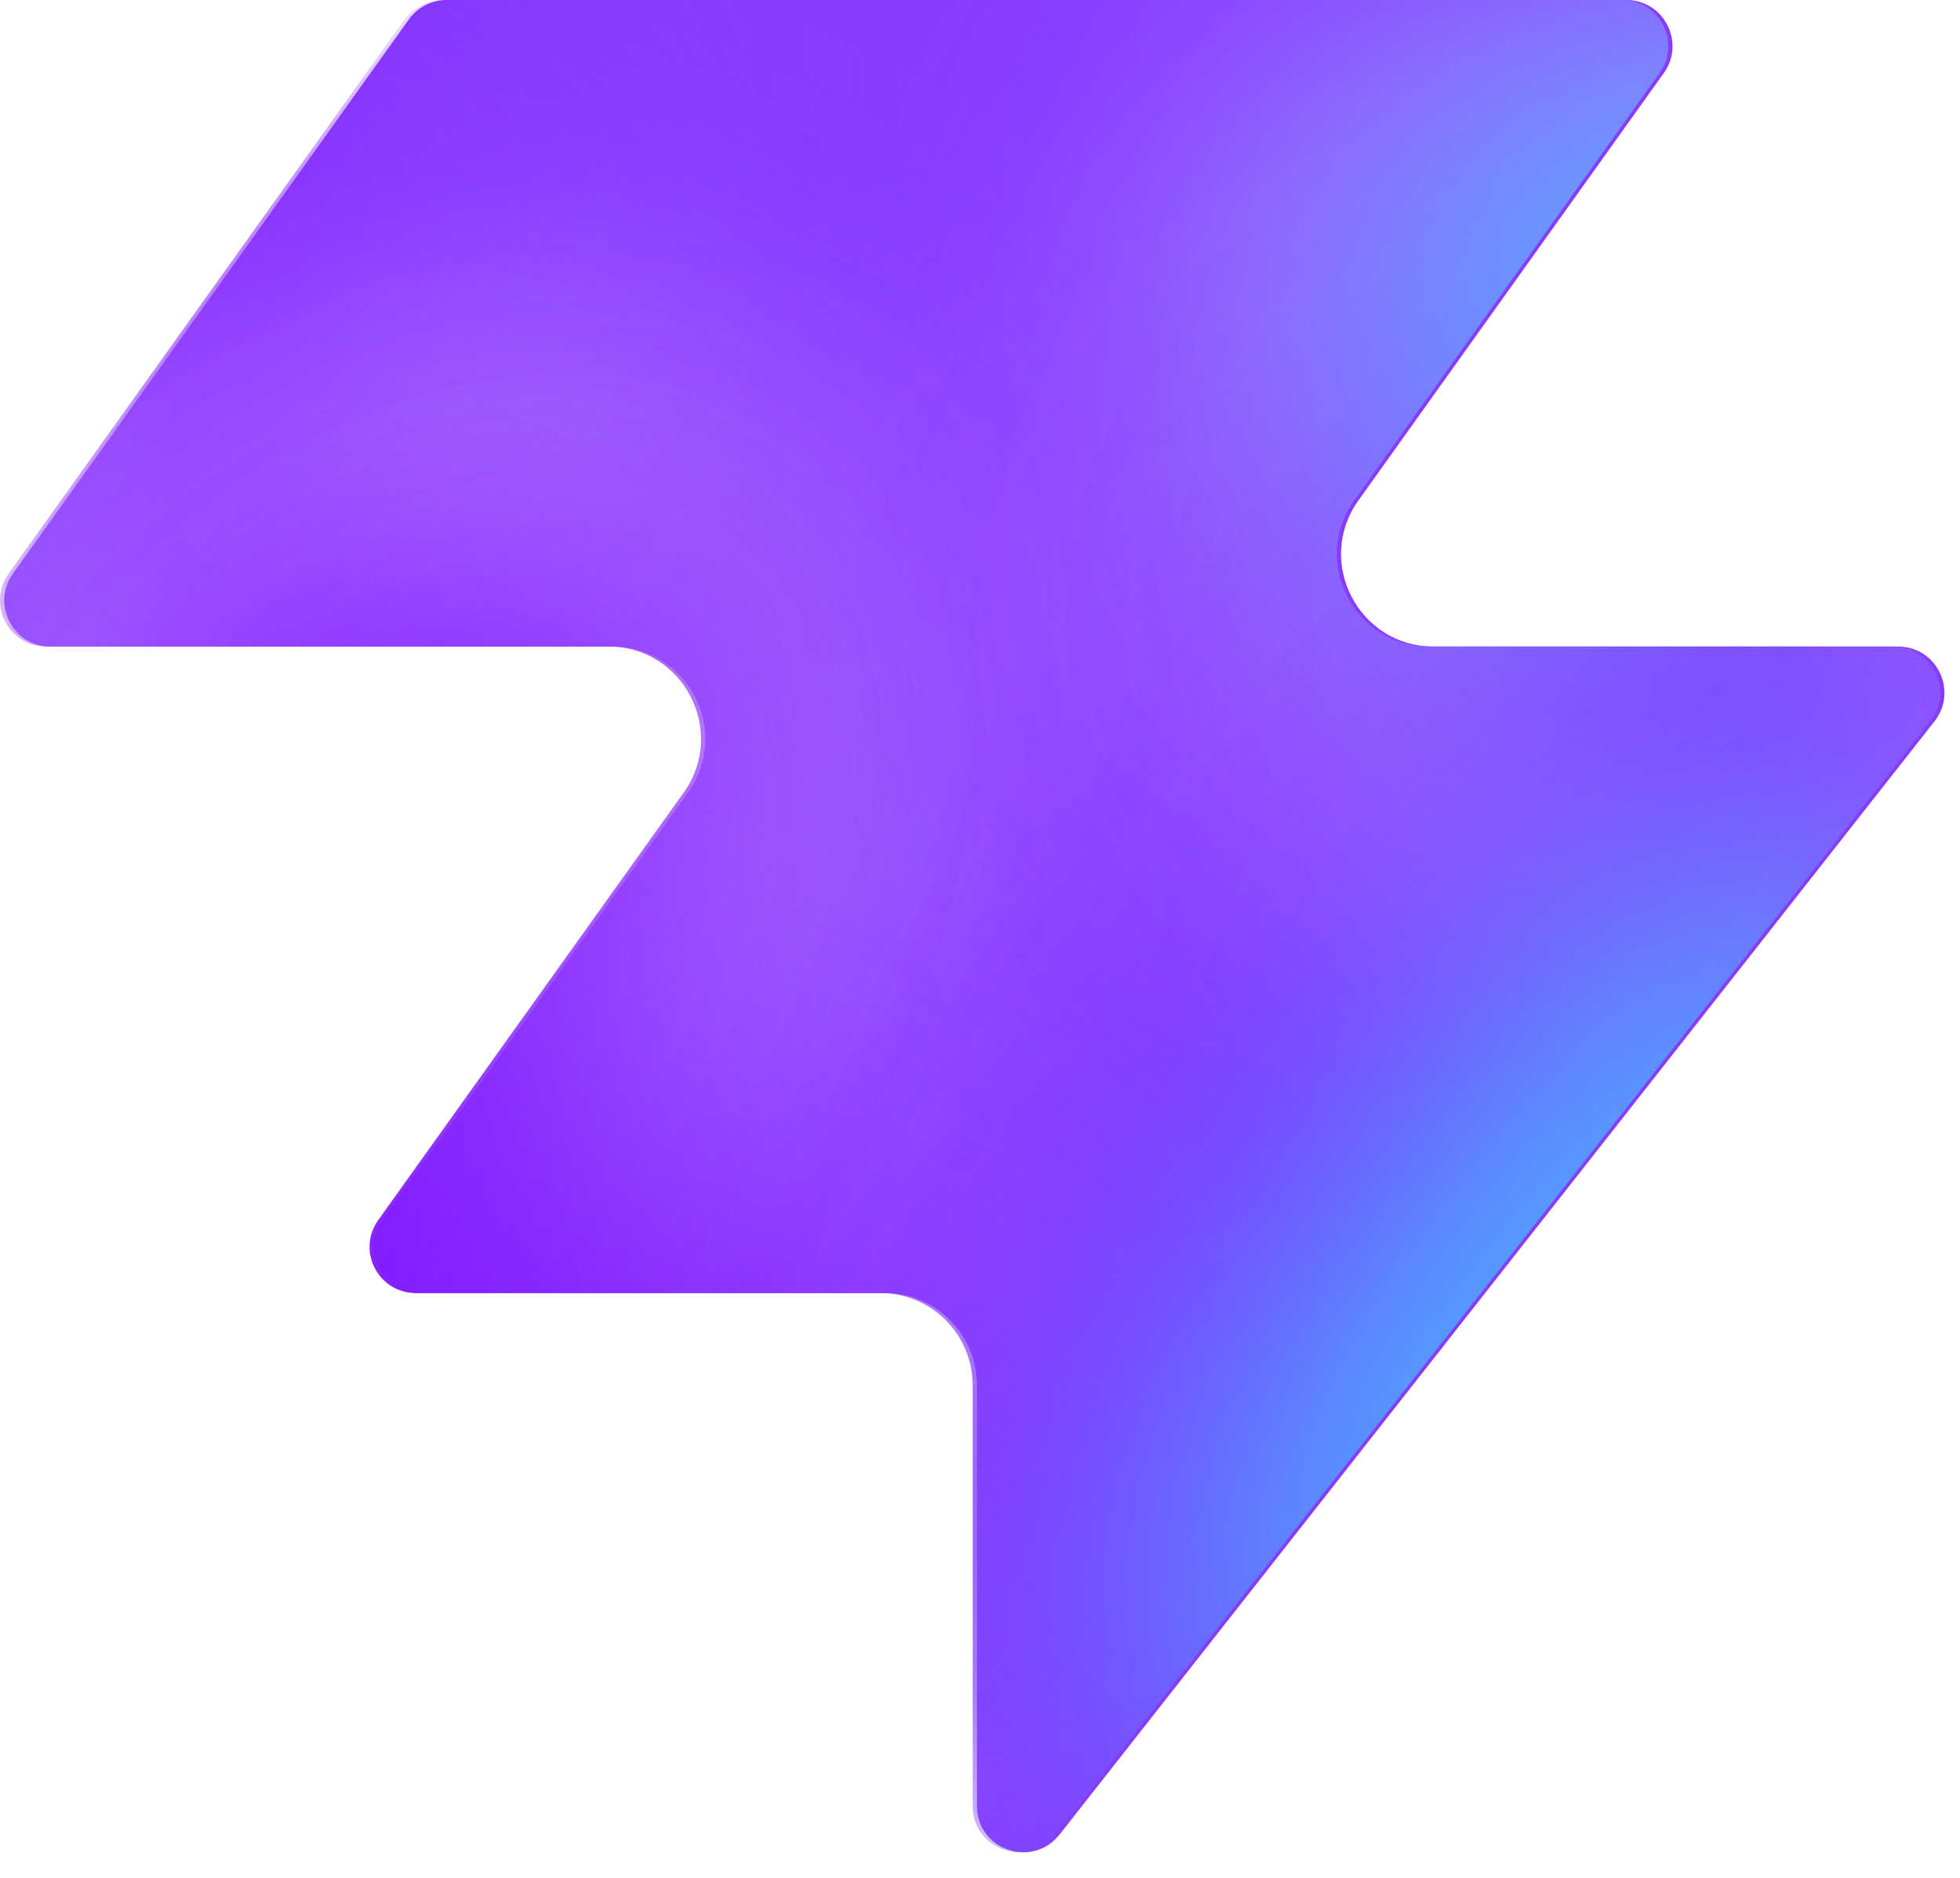
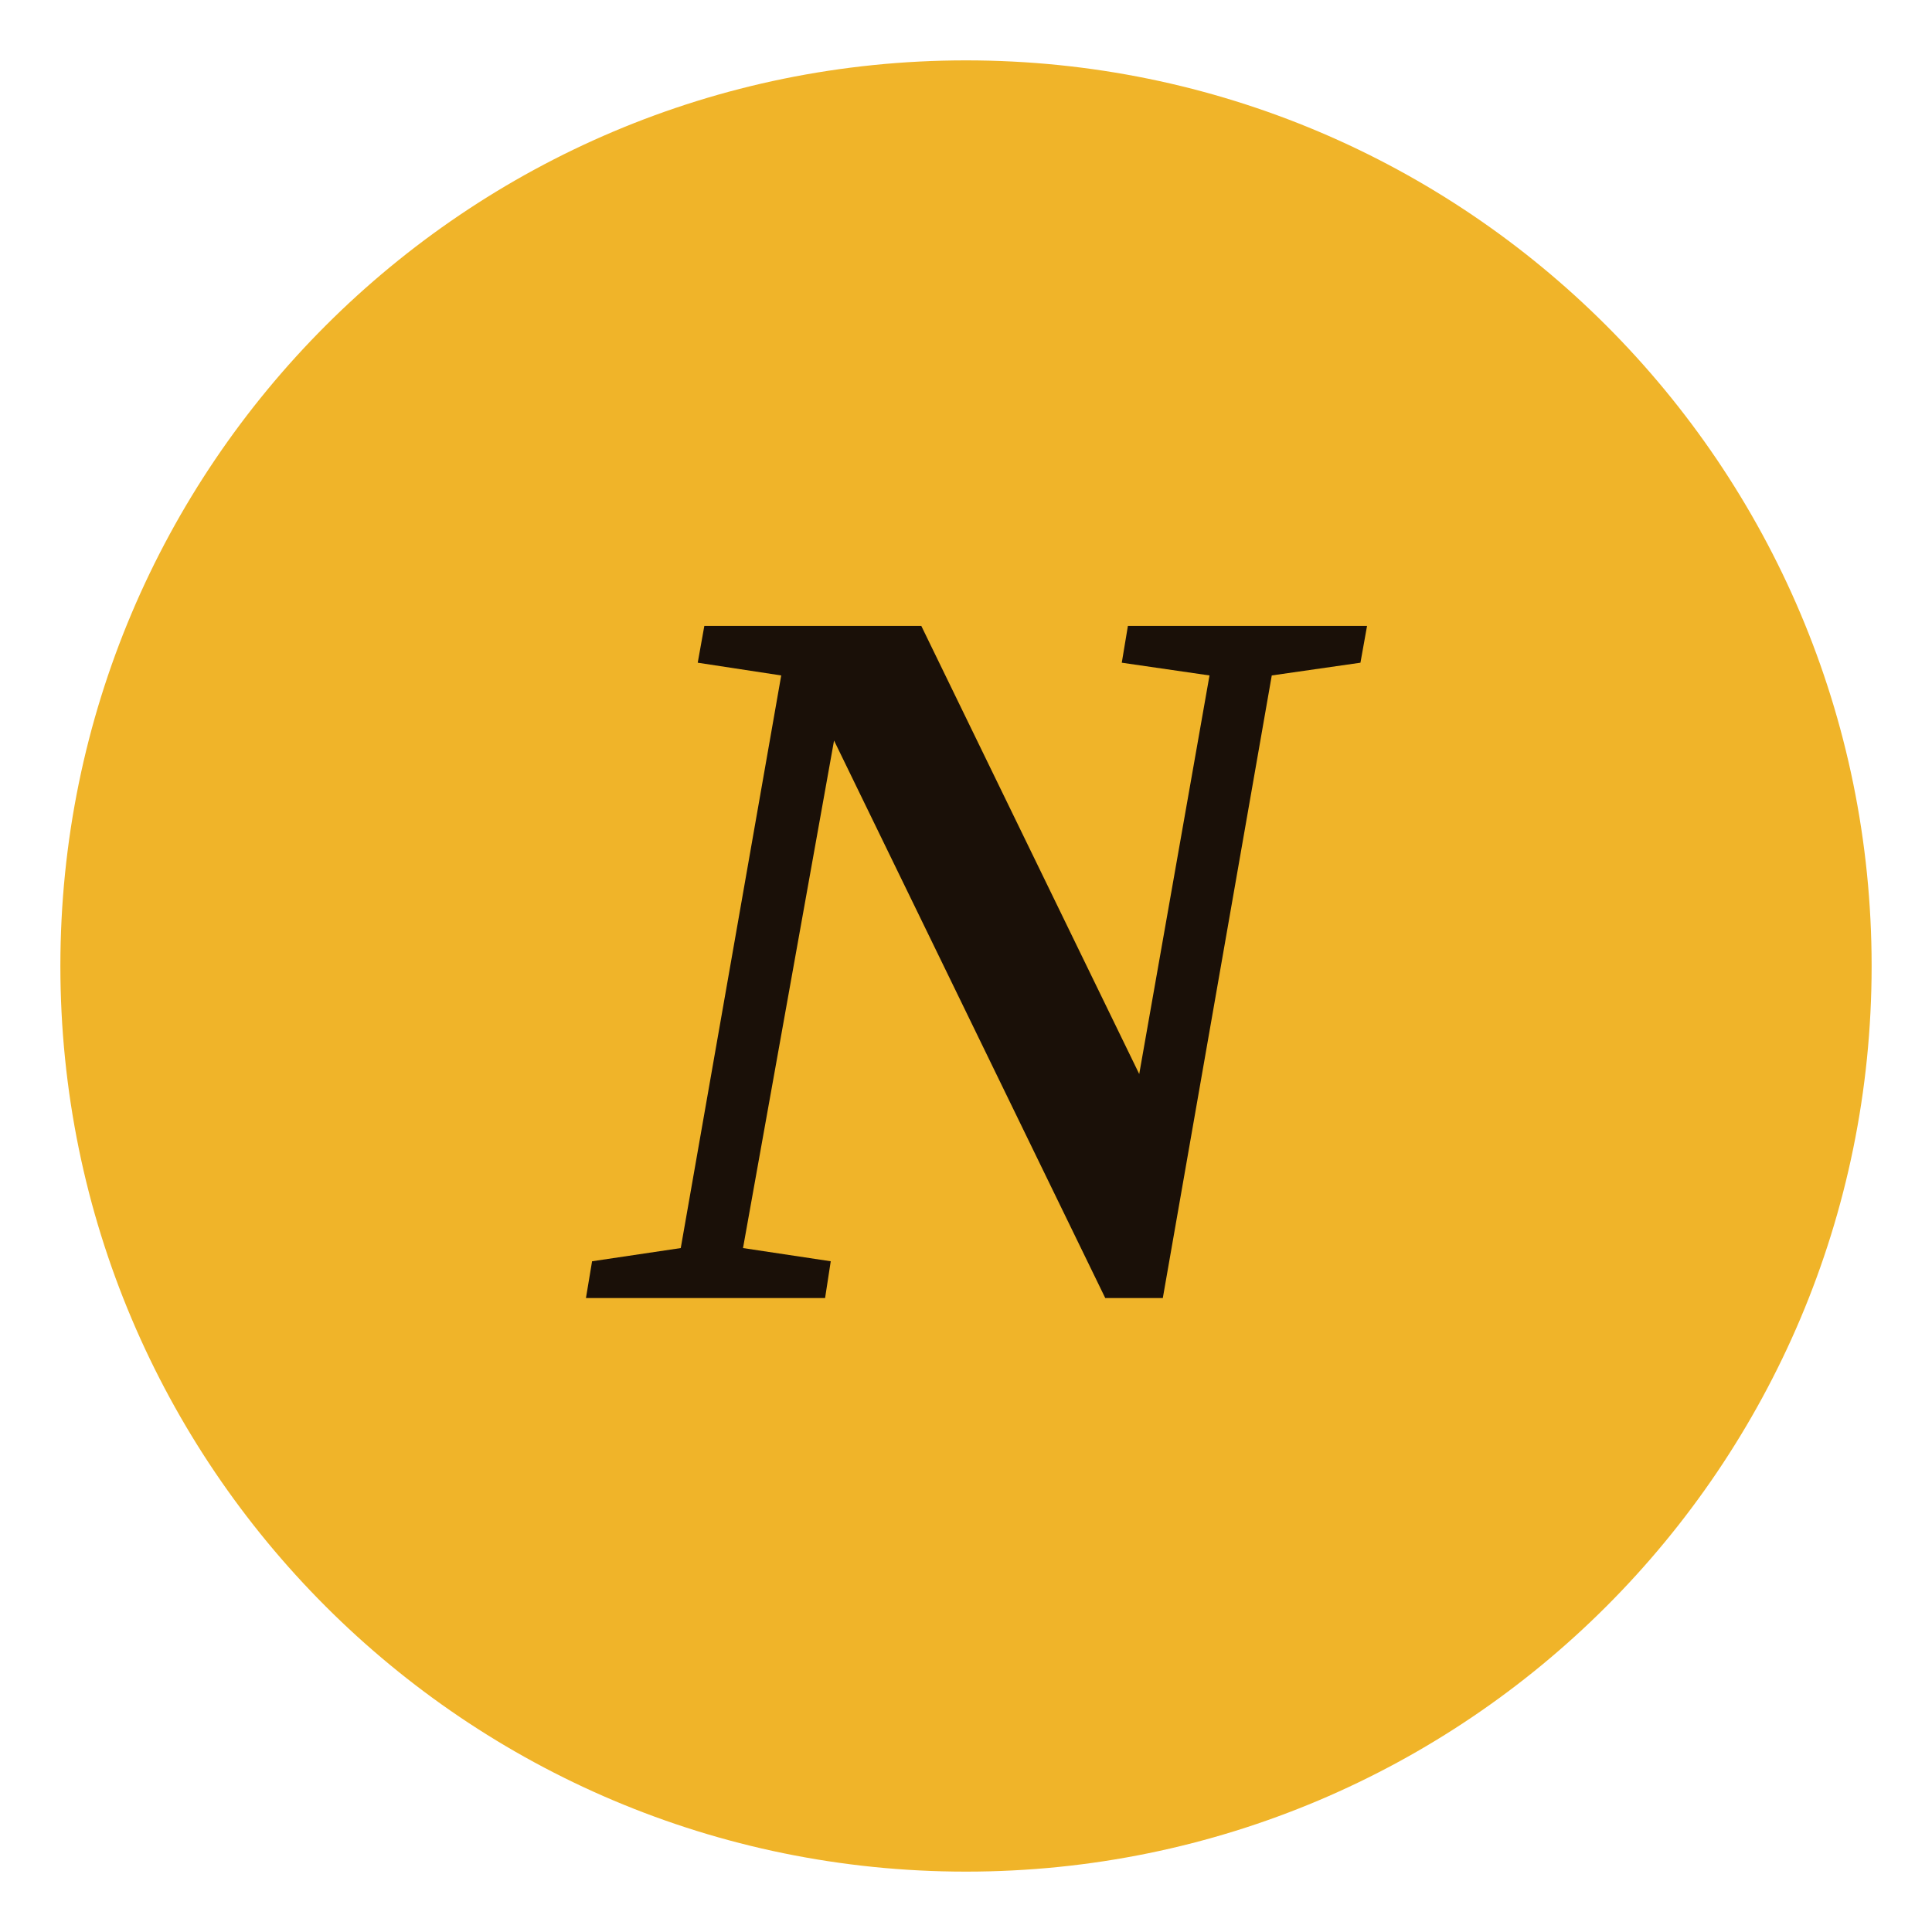
- <svg xmlns="http://www.w3.org/2000/svg" width="48" height="46" fill="none" viewBox="0 0 48 46">
-   <path fill="#863bff" d="M25.946 44.938c-.664.845-2.021.375-2.021-.698V33.937a2.26 2.26 0 0 0-2.262-2.262H10.287c-.92 0-1.456-1.04-.92-1.788l7.48-10.471c1.07-1.497 0-3.578-1.842-3.578H1.237c-.92 0-1.456-1.04-.92-1.788L10.013.474c.214-.297.556-.474.92-.474h28.894c.92 0 1.456 1.04.92 1.788l-7.48 10.471c-1.07 1.498 0 3.579 1.842 3.579h11.377c.943 0 1.473 1.088.89 1.83L25.947 44.94z" style="fill:#863bff;fill:color(display-p3 .525 .23 1);fill-opacity:1" />
-   <mask id="a" width="48" height="46" x="0" y="0" maskUnits="userSpaceOnUse" style="mask-type:alpha">
-     <path fill="#000" d="M25.842 44.938c-.664.844-2.021.375-2.021-.698V33.937a2.26 2.26 0 0 0-2.262-2.262H10.183c-.92 0-1.456-1.04-.92-1.788l7.48-10.471c1.07-1.498 0-3.579-1.842-3.579H1.133c-.92 0-1.456-1.04-.92-1.787L9.91.473c.214-.297.556-.474.92-.474h28.894c.92 0 1.456 1.04.92 1.788l-7.48 10.471c-1.07 1.498 0 3.578 1.842 3.578h11.377c.943 0 1.473 1.088.89 1.832L25.843 44.94z" style="fill:#000;fill-opacity:1" />
-   </mask>
-   <g mask="url(#a)">
-     <g filter="url(#b)">
-       <ellipse cx="5.508" cy="14.704" fill="#ede6ff" rx="5.508" ry="14.704" style="fill:#ede6ff;fill:color(display-p3 .927 .903 1);fill-opacity:1" transform="matrix(.00324 1 1 -.00324 -4.47 31.516)" />
-     </g>
-     <g filter="url(#c)">
-       <ellipse cx="10.399" cy="29.851" fill="#ede6ff" rx="10.399" ry="29.851" style="fill:#ede6ff;fill:color(display-p3 .927 .903 1);fill-opacity:1" transform="matrix(.00324 1 1 -.00324 -39.328 7.883)" />
-     </g>
-     <g filter="url(#d)">
-       <ellipse cx="5.508" cy="30.487" fill="#7e14ff" rx="5.508" ry="30.487" style="fill:#7e14ff;fill:color(display-p3 .492 .077 1);fill-opacity:1" transform="rotate(89.814 -25.913 -14.639)scale(1 -1)" />
-     </g>
-     <g filter="url(#e)">
-       <ellipse cx="5.508" cy="30.599" fill="#7e14ff" rx="5.508" ry="30.599" style="fill:#7e14ff;fill:color(display-p3 .492 .077 1);fill-opacity:1" transform="rotate(89.814 -32.644 -3.334)scale(1 -1)" />
-     </g>
-     <g filter="url(#f)">
-       <ellipse cx="5.508" cy="30.599" fill="#7e14ff" rx="5.508" ry="30.599" style="fill:#7e14ff;fill:color(display-p3 .492 .077 1);fill-opacity:1" transform="matrix(.00324 1 1 -.00324 -34.34 30.47)" />
-     </g>
-     <g filter="url(#g)">
-       <ellipse cx="14.072" cy="22.078" fill="#ede6ff" rx="14.072" ry="22.078" style="fill:#ede6ff;fill:color(display-p3 .927 .903 1);fill-opacity:1" transform="rotate(93.35 24.506 48.493)scale(-1 1)" />
-     </g>
-     <g filter="url(#h)">
-       <ellipse cx="3.47" cy="21.501" fill="#7e14ff" rx="3.47" ry="21.501" style="fill:#7e14ff;fill:color(display-p3 .492 .077 1);fill-opacity:1" transform="rotate(89.009 28.708 47.59)scale(-1 1)" />
-     </g>
-     <g filter="url(#i)">
-       <ellipse cx="3.47" cy="21.501" fill="#7e14ff" rx="3.47" ry="21.501" style="fill:#7e14ff;fill:color(display-p3 .492 .077 1);fill-opacity:1" transform="rotate(89.009 28.708 47.59)scale(-1 1)" />
-     </g>
-     <g filter="url(#j)">
-       <ellipse cx=".387" cy="8.972" fill="#7e14ff" rx="4.407" ry="29.108" style="fill:#7e14ff;fill:color(display-p3 .492 .077 1);fill-opacity:1" transform="rotate(39.51 .387 8.972)" />
-     </g>
-     <g filter="url(#k)">
-       <ellipse cx="47.523" cy="-6.092" fill="#7e14ff" rx="4.407" ry="29.108" style="fill:#7e14ff;fill:color(display-p3 .492 .077 1);fill-opacity:1" transform="rotate(37.892 47.523 -6.092)" />
-     </g>
-     <g filter="url(#l)">
-       <ellipse cx="41.412" cy="6.333" fill="#47bfff" rx="5.971" ry="9.665" style="fill:#47bfff;fill:color(display-p3 .28 .748 1);fill-opacity:1" transform="rotate(37.892 41.412 6.333)" />
-     </g>
-     <g filter="url(#m)">
-       <ellipse cx="-1.879" cy="38.332" fill="#7e14ff" rx="4.407" ry="29.108" style="fill:#7e14ff;fill:color(display-p3 .492 .077 1);fill-opacity:1" transform="rotate(37.892 -1.88 38.332)" />
-     </g>
-     <g filter="url(#n)">
-       <ellipse cx="-1.879" cy="38.332" fill="#7e14ff" rx="4.407" ry="29.108" style="fill:#7e14ff;fill:color(display-p3 .492 .077 1);fill-opacity:1" transform="rotate(37.892 -1.88 38.332)" />
-     </g>
-     <g filter="url(#o)">
-       <ellipse cx="35.651" cy="29.907" fill="#7e14ff" rx="4.407" ry="29.108" style="fill:#7e14ff;fill:color(display-p3 .492 .077 1);fill-opacity:1" transform="rotate(37.892 35.651 29.907)" />
-     </g>
-     <g filter="url(#p)">
-       <ellipse cx="38.418" cy="32.4" fill="#47bfff" rx="5.971" ry="15.297" style="fill:#47bfff;fill:color(display-p3 .28 .748 1);fill-opacity:1" transform="rotate(37.892 38.418 32.4)" />
-     </g>
-   </g>
-   <defs>
-     <filter id="b" width="60.045" height="41.654" x="-19.77" y="16.149" color-interpolation-filters="sRGB" filterUnits="userSpaceOnUse">
-       <feFlood flood-opacity="0" result="BackgroundImageFix" />
-       <feBlend in="SourceGraphic" in2="BackgroundImageFix" result="shape" />
-       <feGaussianBlur result="effect1_foregroundBlur_2002_17158" stdDeviation="7.659" />
-     </filter>
-     <filter id="c" width="90.34" height="51.437" x="-54.613" y="-7.533" color-interpolation-filters="sRGB" filterUnits="userSpaceOnUse">
-       <feFlood flood-opacity="0" result="BackgroundImageFix" />
-       <feBlend in="SourceGraphic" in2="BackgroundImageFix" result="shape" />
-       <feGaussianBlur result="effect1_foregroundBlur_2002_17158" stdDeviation="7.659" />
-     </filter>
-     <filter id="d" width="79.355" height="29.4" x="-49.64" y="2.03" color-interpolation-filters="sRGB" filterUnits="userSpaceOnUse">
-       <feFlood flood-opacity="0" result="BackgroundImageFix" />
-       <feBlend in="SourceGraphic" in2="BackgroundImageFix" result="shape" />
-       <feGaussianBlur result="effect1_foregroundBlur_2002_17158" stdDeviation="4.596" />
-     </filter>
-     <filter id="e" width="79.579" height="29.4" x="-45.045" y="20.029" color-interpolation-filters="sRGB" filterUnits="userSpaceOnUse">
-       <feFlood flood-opacity="0" result="BackgroundImageFix" />
-       <feBlend in="SourceGraphic" in2="BackgroundImageFix" result="shape" />
-       <feGaussianBlur result="effect1_foregroundBlur_2002_17158" stdDeviation="4.596" />
-     </filter>
-     <filter id="f" width="79.579" height="29.4" x="-43.513" y="21.178" color-interpolation-filters="sRGB" filterUnits="userSpaceOnUse">
-       <feFlood flood-opacity="0" result="BackgroundImageFix" />
-       <feBlend in="SourceGraphic" in2="BackgroundImageFix" result="shape" />
-       <feGaussianBlur result="effect1_foregroundBlur_2002_17158" stdDeviation="4.596" />
-     </filter>
-     <filter id="g" width="74.749" height="58.852" x="15.756" y="-17.901" color-interpolation-filters="sRGB" filterUnits="userSpaceOnUse">
-       <feFlood flood-opacity="0" result="BackgroundImageFix" />
-       <feBlend in="SourceGraphic" in2="BackgroundImageFix" result="shape" />
-       <feGaussianBlur result="effect1_foregroundBlur_2002_17158" stdDeviation="7.659" />
-     </filter>
-     <filter id="h" width="61.377" height="25.362" x="23.548" y="2.284" color-interpolation-filters="sRGB" filterUnits="userSpaceOnUse">
-       <feFlood flood-opacity="0" result="BackgroundImageFix" />
-       <feBlend in="SourceGraphic" in2="BackgroundImageFix" result="shape" />
-       <feGaussianBlur result="effect1_foregroundBlur_2002_17158" stdDeviation="4.596" />
-     </filter>
-     <filter id="i" width="61.377" height="25.362" x="23.548" y="2.284" color-interpolation-filters="sRGB" filterUnits="userSpaceOnUse">
-       <feFlood flood-opacity="0" result="BackgroundImageFix" />
-       <feBlend in="SourceGraphic" in2="BackgroundImageFix" result="shape" />
-       <feGaussianBlur result="effect1_foregroundBlur_2002_17158" stdDeviation="4.596" />
-     </filter>
-     <filter id="j" width="56.045" height="63.649" x="-27.636" y="-22.853" color-interpolation-filters="sRGB" filterUnits="userSpaceOnUse">
-       <feFlood flood-opacity="0" result="BackgroundImageFix" />
-       <feBlend in="SourceGraphic" in2="BackgroundImageFix" result="shape" />
-       <feGaussianBlur result="effect1_foregroundBlur_2002_17158" stdDeviation="4.596" />
-     </filter>
-     <filter id="k" width="54.814" height="64.646" x="20.116" y="-38.415" color-interpolation-filters="sRGB" filterUnits="userSpaceOnUse">
-       <feFlood flood-opacity="0" result="BackgroundImageFix" />
-       <feBlend in="SourceGraphic" in2="BackgroundImageFix" result="shape" />
-       <feGaussianBlur result="effect1_foregroundBlur_2002_17158" stdDeviation="4.596" />
-     </filter>
-     <filter id="l" width="33.541" height="35.313" x="24.641" y="-11.323" color-interpolation-filters="sRGB" filterUnits="userSpaceOnUse">
-       <feFlood flood-opacity="0" result="BackgroundImageFix" />
-       <feBlend in="SourceGraphic" in2="BackgroundImageFix" result="shape" />
-       <feGaussianBlur result="effect1_foregroundBlur_2002_17158" stdDeviation="4.596" />
-     </filter>
-     <filter id="m" width="54.814" height="64.646" x="-29.286" y="6.009" color-interpolation-filters="sRGB" filterUnits="userSpaceOnUse">
-       <feFlood flood-opacity="0" result="BackgroundImageFix" />
-       <feBlend in="SourceGraphic" in2="BackgroundImageFix" result="shape" />
-       <feGaussianBlur result="effect1_foregroundBlur_2002_17158" stdDeviation="4.596" />
-     </filter>
-     <filter id="n" width="54.814" height="64.646" x="-29.286" y="6.009" color-interpolation-filters="sRGB" filterUnits="userSpaceOnUse">
-       <feFlood flood-opacity="0" result="BackgroundImageFix" />
-       <feBlend in="SourceGraphic" in2="BackgroundImageFix" result="shape" />
-       <feGaussianBlur result="effect1_foregroundBlur_2002_17158" stdDeviation="4.596" />
-     </filter>
-     <filter id="o" width="54.814" height="64.646" x="8.244" y="-2.416" color-interpolation-filters="sRGB" filterUnits="userSpaceOnUse">
-       <feFlood flood-opacity="0" result="BackgroundImageFix" />
-       <feBlend in="SourceGraphic" in2="BackgroundImageFix" result="shape" />
-       <feGaussianBlur result="effect1_foregroundBlur_2002_17158" stdDeviation="4.596" />
-     </filter>
-     <filter id="p" width="39.409" height="43.623" x="18.713" y="10.588" color-interpolation-filters="sRGB" filterUnits="userSpaceOnUse">
-       <feFlood flood-opacity="0" result="BackgroundImageFix" />
-       <feBlend in="SourceGraphic" in2="BackgroundImageFix" result="shape" />
-       <feGaussianBlur result="effect1_foregroundBlur_2002_17158" stdDeviation="4.596" />
-     </filter>
-   </defs>
+ <svg xmlns="http://www.w3.org/2000/svg" viewBox="0 0 64 64">
+   <circle cx="32" cy="32" r="30" fill="#f0b429" />
+   <text x="32" y="43" text-anchor="middle" font-family="Georgia, 'Times New Roman', serif" font-style="italic" font-weight="700" font-size="34" fill="#1a1008">N</text>
</svg>
